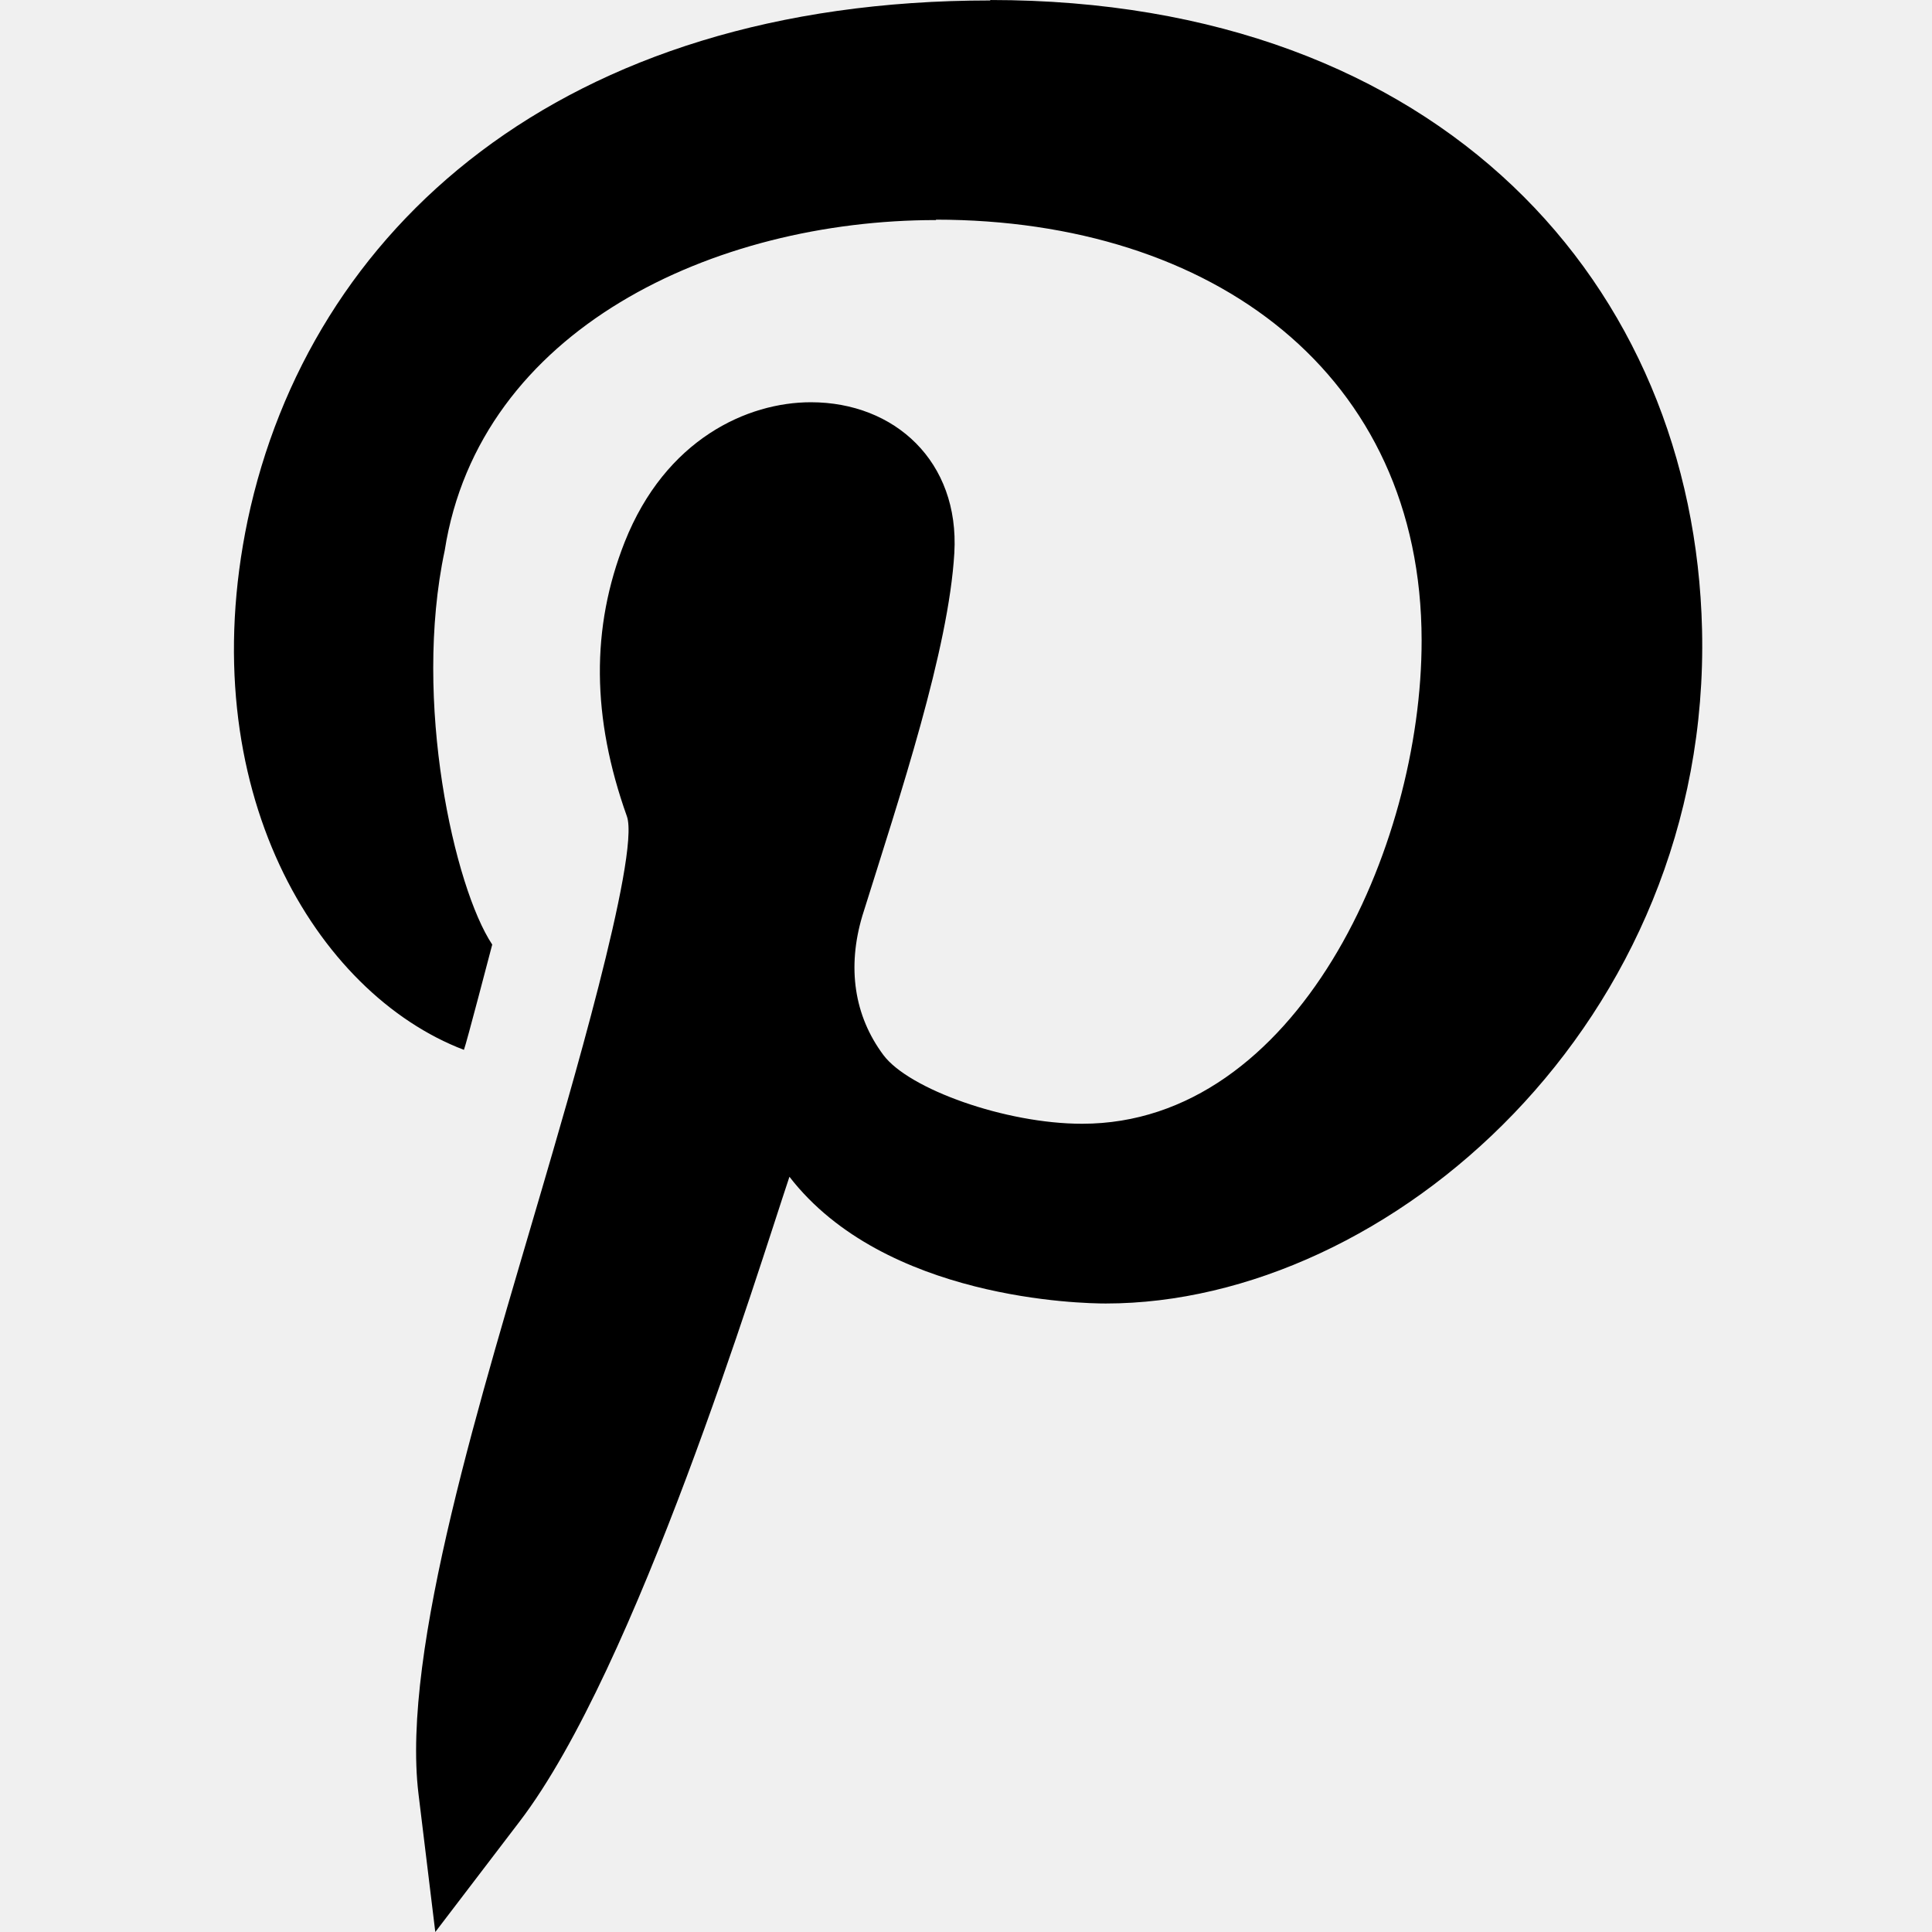
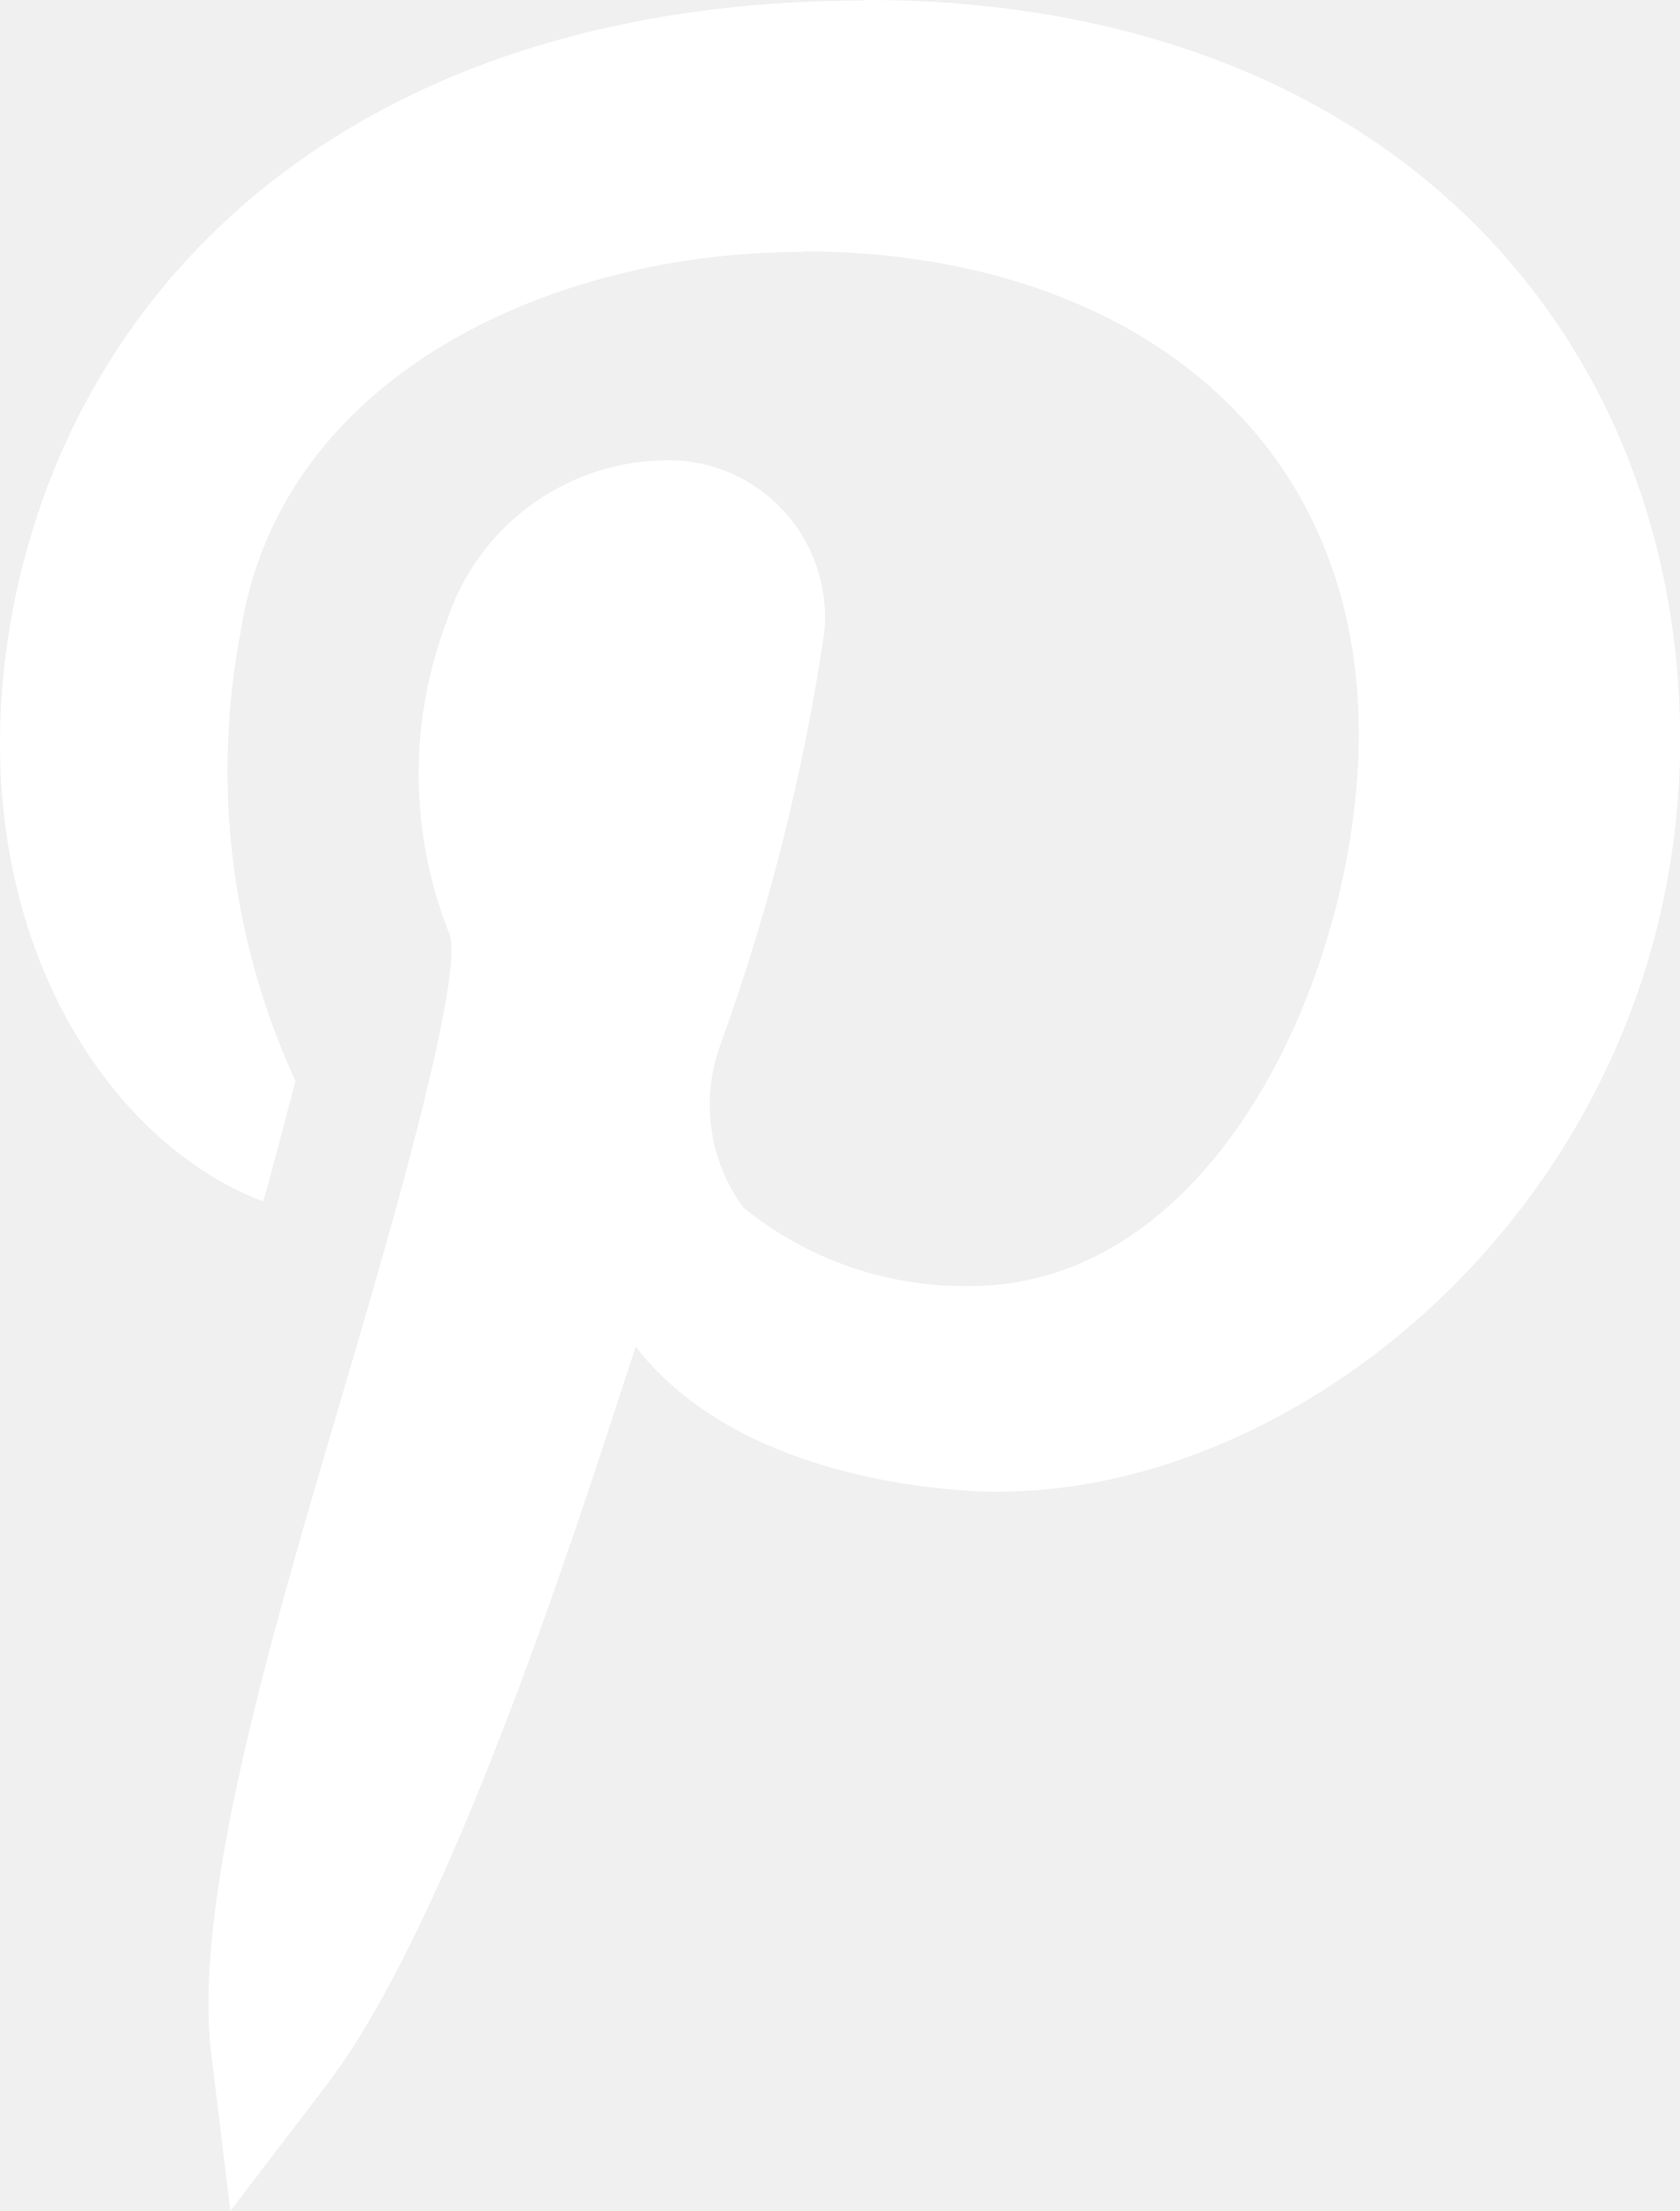
- <svg xmlns="http://www.w3.org/2000/svg" viewBox="-62 0 512 512">
-   <path d="m60.945 278.219c.641-1.598 7.051-26.23 7.5-27.898-10.008-15.059-21.125-64.371-12.598-104.398 9.199-58.73 71.438-87.602 130.199-87.602v-.109c73.57.047 128.641 40.98 128.699 111.477.047 55.18-33.195 128.117-89.957 128.117-.016 0-.027 0-.043 0-20.258 0-45.906-9.188-52.633-18.211-7.762-10.398-9.668-23.23-5.566-36.941 10.051-32.082 22.867-70.512 24.363-96.137 1.387-24.184-15.773-39.918-38.027-39.918-16.746 0-38.496 9.727-49.336 37.059-8.953 22.707-8.762 46.48.586 72.672 3.645 10.238-16.156 76.984-22.5 98.719-15.762 53.992-37.34 122.305-32.727 160.348l4.453 36.605 22.367-29.312c30.953-40.52 62.957-145.332 71.484-170.836 25.211 32.648 77.711 33.586 83.832 33.586 75.184 0 160.438-74.656 158.02-178.562-2.121-91.121-68.809-166.875-188.633-166.875v.117c-113.977 0-180.5 60.836-196.785 137.703-14.914 71.273 18.254 125.52 57.301 140.398zm0 0" />
+ <svg xmlns="http://www.w3.org/2000/svg" width="27.201" height="35.791" viewBox="0 0 27.201 35.791">
+   <path id="pinterest" d="M4.259,19.45c.045-.112.493-1.834.524-1.95A12.027,12.027,0,0,1,3.9,10.2C4.546,6.1,8.9,4.078,13,4.078V4.07c5.143,0,8.993,2.865,9,7.793,0,3.857-2.32,8.956-6.288,8.956h0a5.658,5.658,0,0,1-3.679-1.273,2.818,2.818,0,0,1-.389-2.582,34.127,34.127,0,0,0,1.7-6.72,2.538,2.538,0,0,0-2.658-2.79,3.768,3.768,0,0,0-3.449,2.591,6.966,6.966,0,0,0,.041,5.08c.255.716-1.129,5.382-1.573,6.9C4.6,25.8,3.1,30.574,3.418,33.233l.311,2.559,1.564-2.049c2.164-2.832,4.4-10.159,5-11.942,1.762,2.282,5.432,2.348,5.86,2.348,5.256,0,11.215-5.219,11.046-12.482C27.048,5.3,22.386,0,14.01,0V.009C6.042.009,1.392,4.262.254,9.635-.789,14.617,1.53,18.409,4.259,19.45Zm0,0" transform="translate(0.001 -0.001)" fill="#fff" />
</svg>
